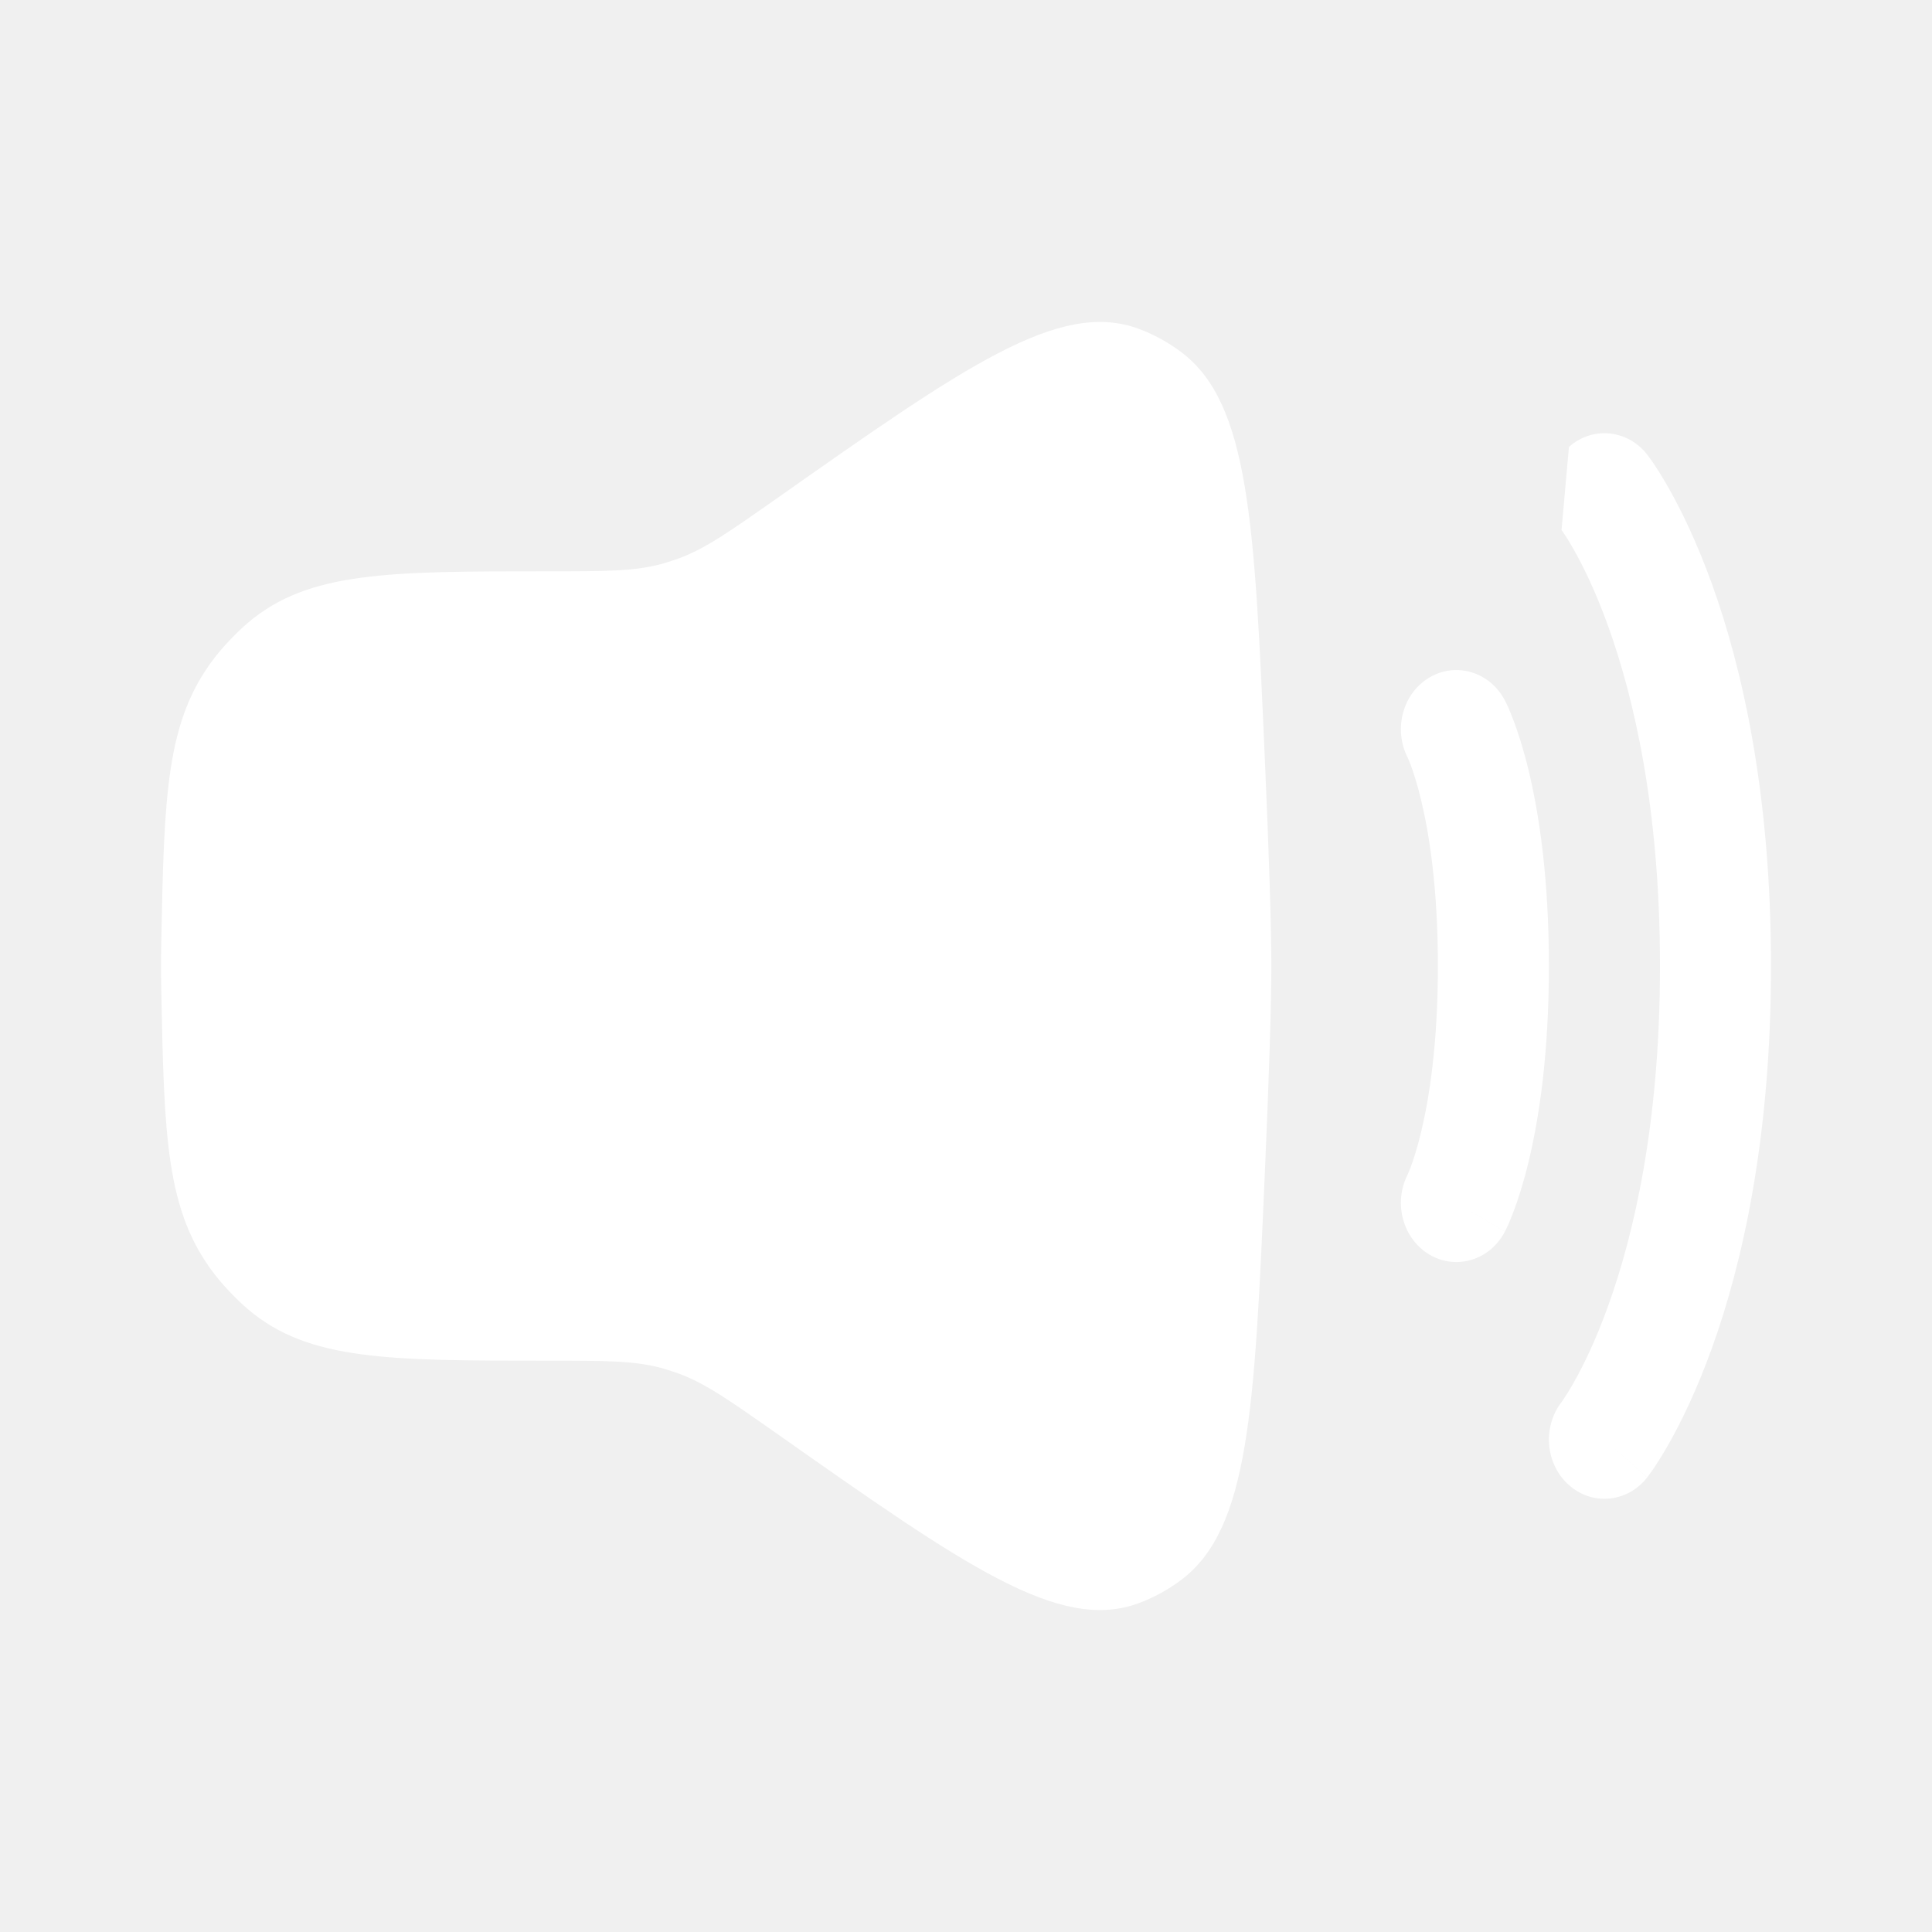
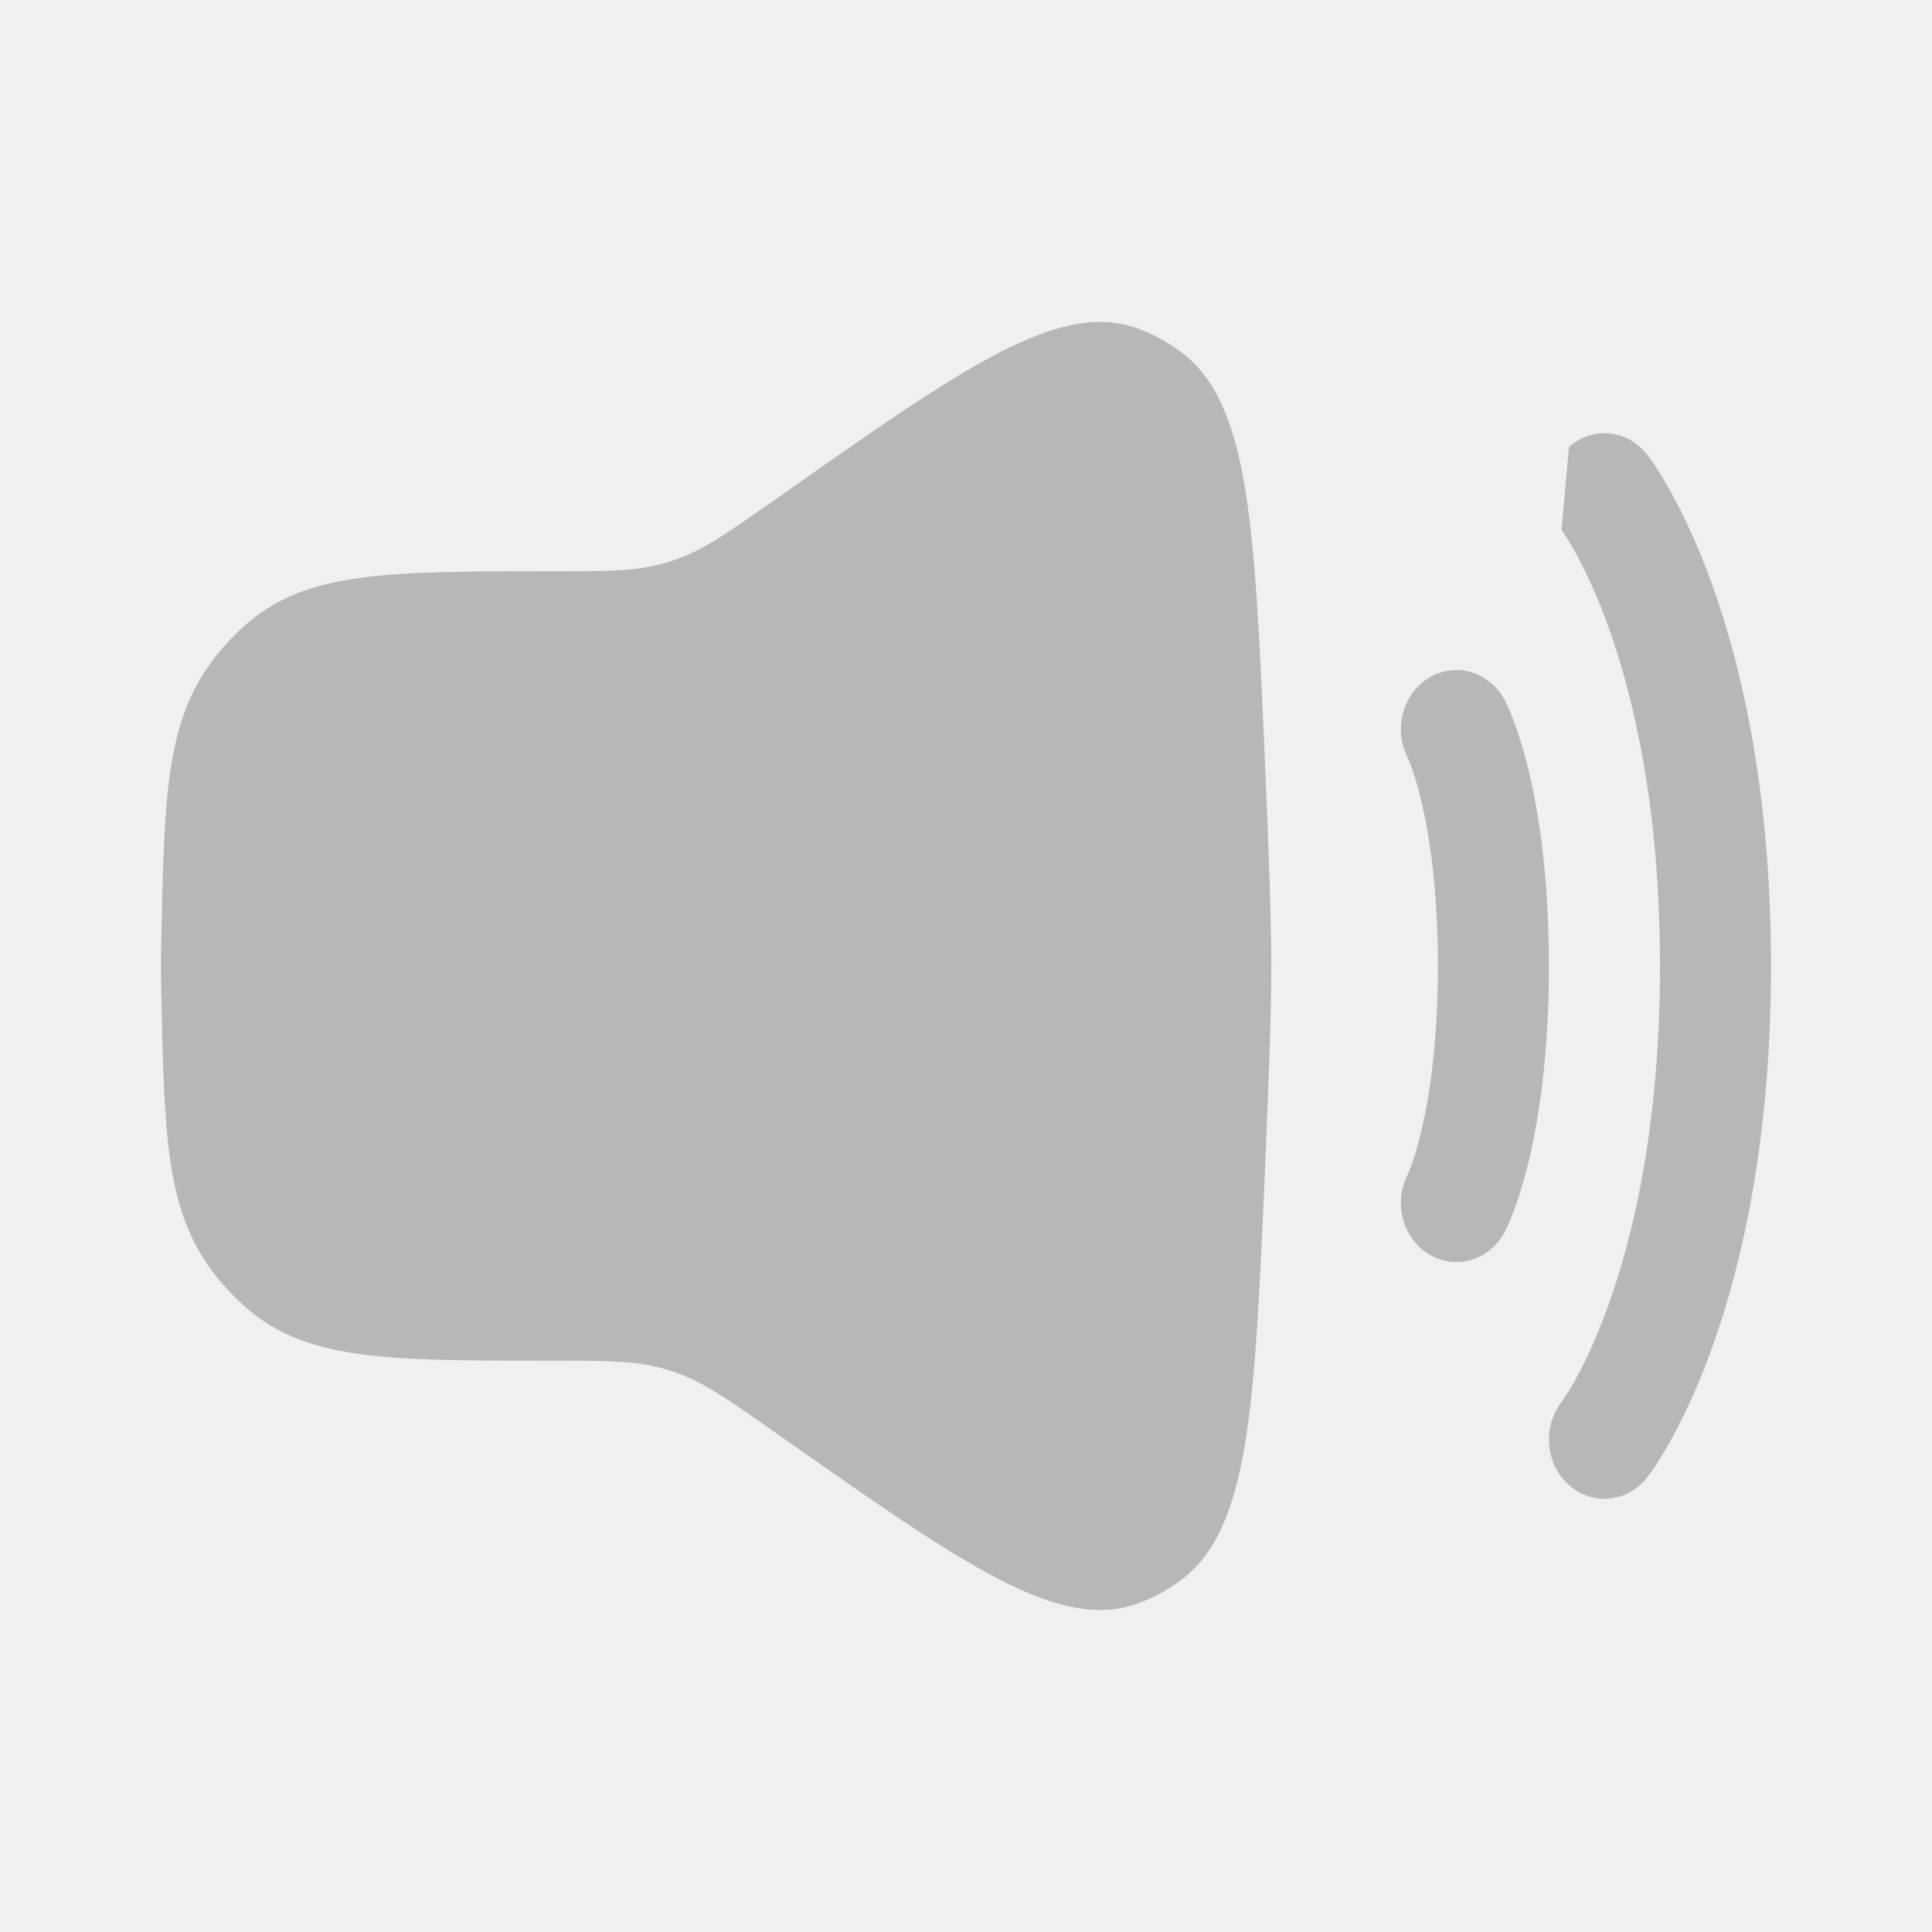
<svg xmlns="http://www.w3.org/2000/svg" width="24" height="24" fill="none" viewBox="0 0 24 24" id="volume-loud">
-   <path fill="#fff" d="M2.003 11.716C2.04 9.873 2.059 8.952 2.671 8.164C2.783 8.02 2.946 7.849 3.084 7.733C3.836 7.097 4.83 7.097 6.817 7.097C7.527 7.097 7.882 7.097 8.22 7.005C8.291 6.985 8.36 6.963 8.429 6.938C8.759 6.817 9.056 6.608 9.649 6.192C11.987 4.547 13.156 3.725 14.138 4.082C14.326 4.151 14.508 4.25 14.671 4.372C15.519 5.007 15.584 6.487 15.713 9.445C15.761 10.541 15.793 11.479 15.793 12C15.793 12.521 15.761 13.459 15.713 14.555C15.584 17.513 15.519 18.993 14.671 19.628C14.508 19.75 14.326 19.849 14.138 19.918C13.156 20.275 11.987 19.453 9.649 17.808C9.056 17.392 8.759 17.183 8.429 17.062C8.36 17.037 8.291 17.015 8.22 16.995C7.882 16.903 7.527 16.903 6.817 16.903C4.83 16.903 3.836 16.903 3.084 16.267C2.946 16.151 2.783 15.98 2.671 15.836C2.059 15.048 2.04 14.127 2.003 12.284C2.001 12.188 2 12.093 2 12C2 11.907 2.001 11.812 2.003 11.716Z" />
-   <path fill="#fff" fill-rule="evenodd" d="M19.49 5.552C19.782 5.292 20.217 5.334 20.461 5.646L19.931 6.117C20.461 5.646 20.461 5.646 20.461 5.646L20.462 5.648 20.463 5.649 20.466 5.653 20.473 5.662C20.478 5.669 20.485 5.678 20.492 5.688 20.508 5.709 20.528 5.738 20.552 5.774 20.6 5.845 20.664 5.947 20.738 6.079 20.887 6.344 21.077 6.731 21.265 7.25 21.64 8.291 22 9.851 22 12 22 14.149 21.64 15.71 21.265 16.75 21.077 17.27 20.887 17.657 20.738 17.922 20.664 18.054 20.6 18.155 20.552 18.227 20.528 18.263 20.508 18.291 20.492 18.312 20.485 18.323 20.478 18.332 20.473 18.339L20.466 18.348 20.463 18.351 20.462 18.353C20.462 18.353 20.461 18.354 19.931 17.883L20.461 18.354C20.217 18.666 19.782 18.708 19.49 18.448 19.198 18.19 19.158 17.729 19.398 17.417 19.398 17.417 19.399 17.415 19.401 17.413 19.406 17.406 19.416 17.393 19.429 17.372 19.457 17.331 19.5 17.263 19.555 17.165 19.665 16.97 19.82 16.659 19.977 16.222 20.291 15.351 20.621 13.97 20.621 12 20.621 10.031 20.291 8.65 19.977 7.778 19.82 7.342 19.665 7.031 19.555 6.836 19.5 6.738 19.457 6.669 19.429 6.629 19.416 6.608 19.406 6.595 19.401 6.588 19.399 6.586 19.398 6.584 19.398 6.584M17.757 8.416C18.09 8.219 18.51 8.347 18.695 8.702L18.092 9.059C18.695 8.702 18.695 8.702 18.695 8.702L18.696 8.703 18.696 8.704 18.698 8.707 18.701 8.714 18.71 8.732C18.717 8.746 18.725 8.763 18.735 8.785 18.753 8.827 18.777 8.884 18.804 8.956 18.858 9.1 18.925 9.305 18.99 9.575 19.12 10.115 19.241 10.912 19.241 12 19.241 13.089 19.12 13.886 18.99 14.426 18.925 14.696 18.858 14.901 18.804 15.045 18.777 15.117 18.753 15.174 18.735 15.216 18.725 15.237 18.717 15.255 18.71 15.268L18.701 15.286 18.698 15.293 18.696 15.296 18.696 15.298C18.696 15.298 18.695 15.299 18.092 14.942L18.695 15.299C18.51 15.654 18.09 15.782 17.757 15.585 17.427 15.389 17.306 14.947 17.485 14.594L17.489 14.584C17.495 14.57 17.508 14.541 17.524 14.499 17.556 14.413 17.604 14.269 17.654 14.061 17.754 13.645 17.862 12.971 17.862 12 17.862 11.03 17.754 10.356 17.654 9.94 17.604 9.732 17.556 9.587 17.524 9.502 17.508 9.459 17.495 9.431 17.489 9.417L17.485 9.407C17.306 9.053 17.427 8.611 17.757 8.416z" clip-rule="evenodd" />
+   <path fill="#b7b7b7" d="M2.003 11.716C2.04 9.873 2.059 8.952 2.671 8.164C2.783 8.02 2.946 7.849 3.084 7.733C3.836 7.097 4.83 7.097 6.817 7.097C7.527 7.097 7.882 7.097 8.22 7.005C8.291 6.985 8.36 6.963 8.429 6.938C8.759 6.817 9.056 6.608 9.649 6.192C11.987 4.547 13.156 3.725 14.138 4.082C14.326 4.151 14.508 4.25 14.671 4.372C15.519 5.007 15.584 6.487 15.713 9.445C15.761 10.541 15.793 11.479 15.793 12C15.793 12.521 15.761 13.459 15.713 14.555C15.584 17.513 15.519 18.993 14.671 19.628C14.508 19.75 14.326 19.849 14.138 19.918C13.156 20.275 11.987 19.453 9.649 17.808C9.056 17.392 8.759 17.183 8.429 17.062C8.36 17.037 8.291 17.015 8.22 16.995C7.882 16.903 7.527 16.903 6.817 16.903C4.83 16.903 3.836 16.903 3.084 16.267C2.946 16.151 2.783 15.98 2.671 15.836C2.059 15.048 2.04 14.127 2.003 12.284C2.001 12.188 2 12.093 2 12C2 11.907 2.001 11.812 2.003 11.716Z" />
+   <path fill="#b7b7b7" fill-rule="evenodd" d="M19.49 5.552C19.782 5.292 20.217 5.334 20.461 5.646L19.931 6.117C20.461 5.646 20.461 5.646 20.461 5.646L20.462 5.648 20.463 5.649 20.466 5.653 20.473 5.662C20.478 5.669 20.485 5.678 20.492 5.688 20.508 5.709 20.528 5.738 20.552 5.774 20.6 5.845 20.664 5.947 20.738 6.079 20.887 6.344 21.077 6.731 21.265 7.25 21.64 8.291 22 9.851 22 12 22 14.149 21.64 15.71 21.265 16.75 21.077 17.27 20.887 17.657 20.738 17.922 20.664 18.054 20.6 18.155 20.552 18.227 20.528 18.263 20.508 18.291 20.492 18.312 20.485 18.323 20.478 18.332 20.473 18.339L20.466 18.348 20.463 18.351 20.462 18.353C20.462 18.353 20.461 18.354 19.931 17.883L20.461 18.354C20.217 18.666 19.782 18.708 19.49 18.448 19.198 18.19 19.158 17.729 19.398 17.417 19.398 17.417 19.399 17.415 19.401 17.413 19.406 17.406 19.416 17.393 19.429 17.372 19.457 17.331 19.5 17.263 19.555 17.165 19.665 16.97 19.82 16.659 19.977 16.222 20.291 15.351 20.621 13.97 20.621 12 20.621 10.031 20.291 8.65 19.977 7.778 19.82 7.342 19.665 7.031 19.555 6.836 19.5 6.738 19.457 6.669 19.429 6.629 19.416 6.608 19.406 6.595 19.401 6.588 19.399 6.586 19.398 6.584 19.398 6.584M17.757 8.416C18.09 8.219 18.51 8.347 18.695 8.702L18.092 9.059C18.695 8.702 18.695 8.702 18.695 8.702L18.696 8.703 18.696 8.704 18.698 8.707 18.701 8.714 18.71 8.732C18.717 8.746 18.725 8.763 18.735 8.785 18.753 8.827 18.777 8.884 18.804 8.956 18.858 9.1 18.925 9.305 18.99 9.575 19.12 10.115 19.241 10.912 19.241 12 19.241 13.089 19.12 13.886 18.99 14.426 18.925 14.696 18.858 14.901 18.804 15.045 18.777 15.117 18.753 15.174 18.735 15.216 18.725 15.237 18.717 15.255 18.71 15.268L18.701 15.286 18.698 15.293 18.696 15.296 18.696 15.298C18.696 15.298 18.695 15.299 18.092 14.942L18.695 15.299C18.51 15.654 18.09 15.782 17.757 15.585 17.427 15.389 17.306 14.947 17.485 14.594L17.489 14.584C17.495 14.57 17.508 14.541 17.524 14.499 17.556 14.413 17.604 14.269 17.654 14.061 17.754 13.645 17.862 12.971 17.862 12 17.862 11.03 17.754 10.356 17.654 9.94 17.604 9.732 17.556 9.587 17.524 9.502 17.508 9.459 17.495 9.431 17.489 9.417L17.485 9.407C17.306 9.053 17.427 8.611 17.757 8.416z" clip-rule="evenodd" />
</svg>
